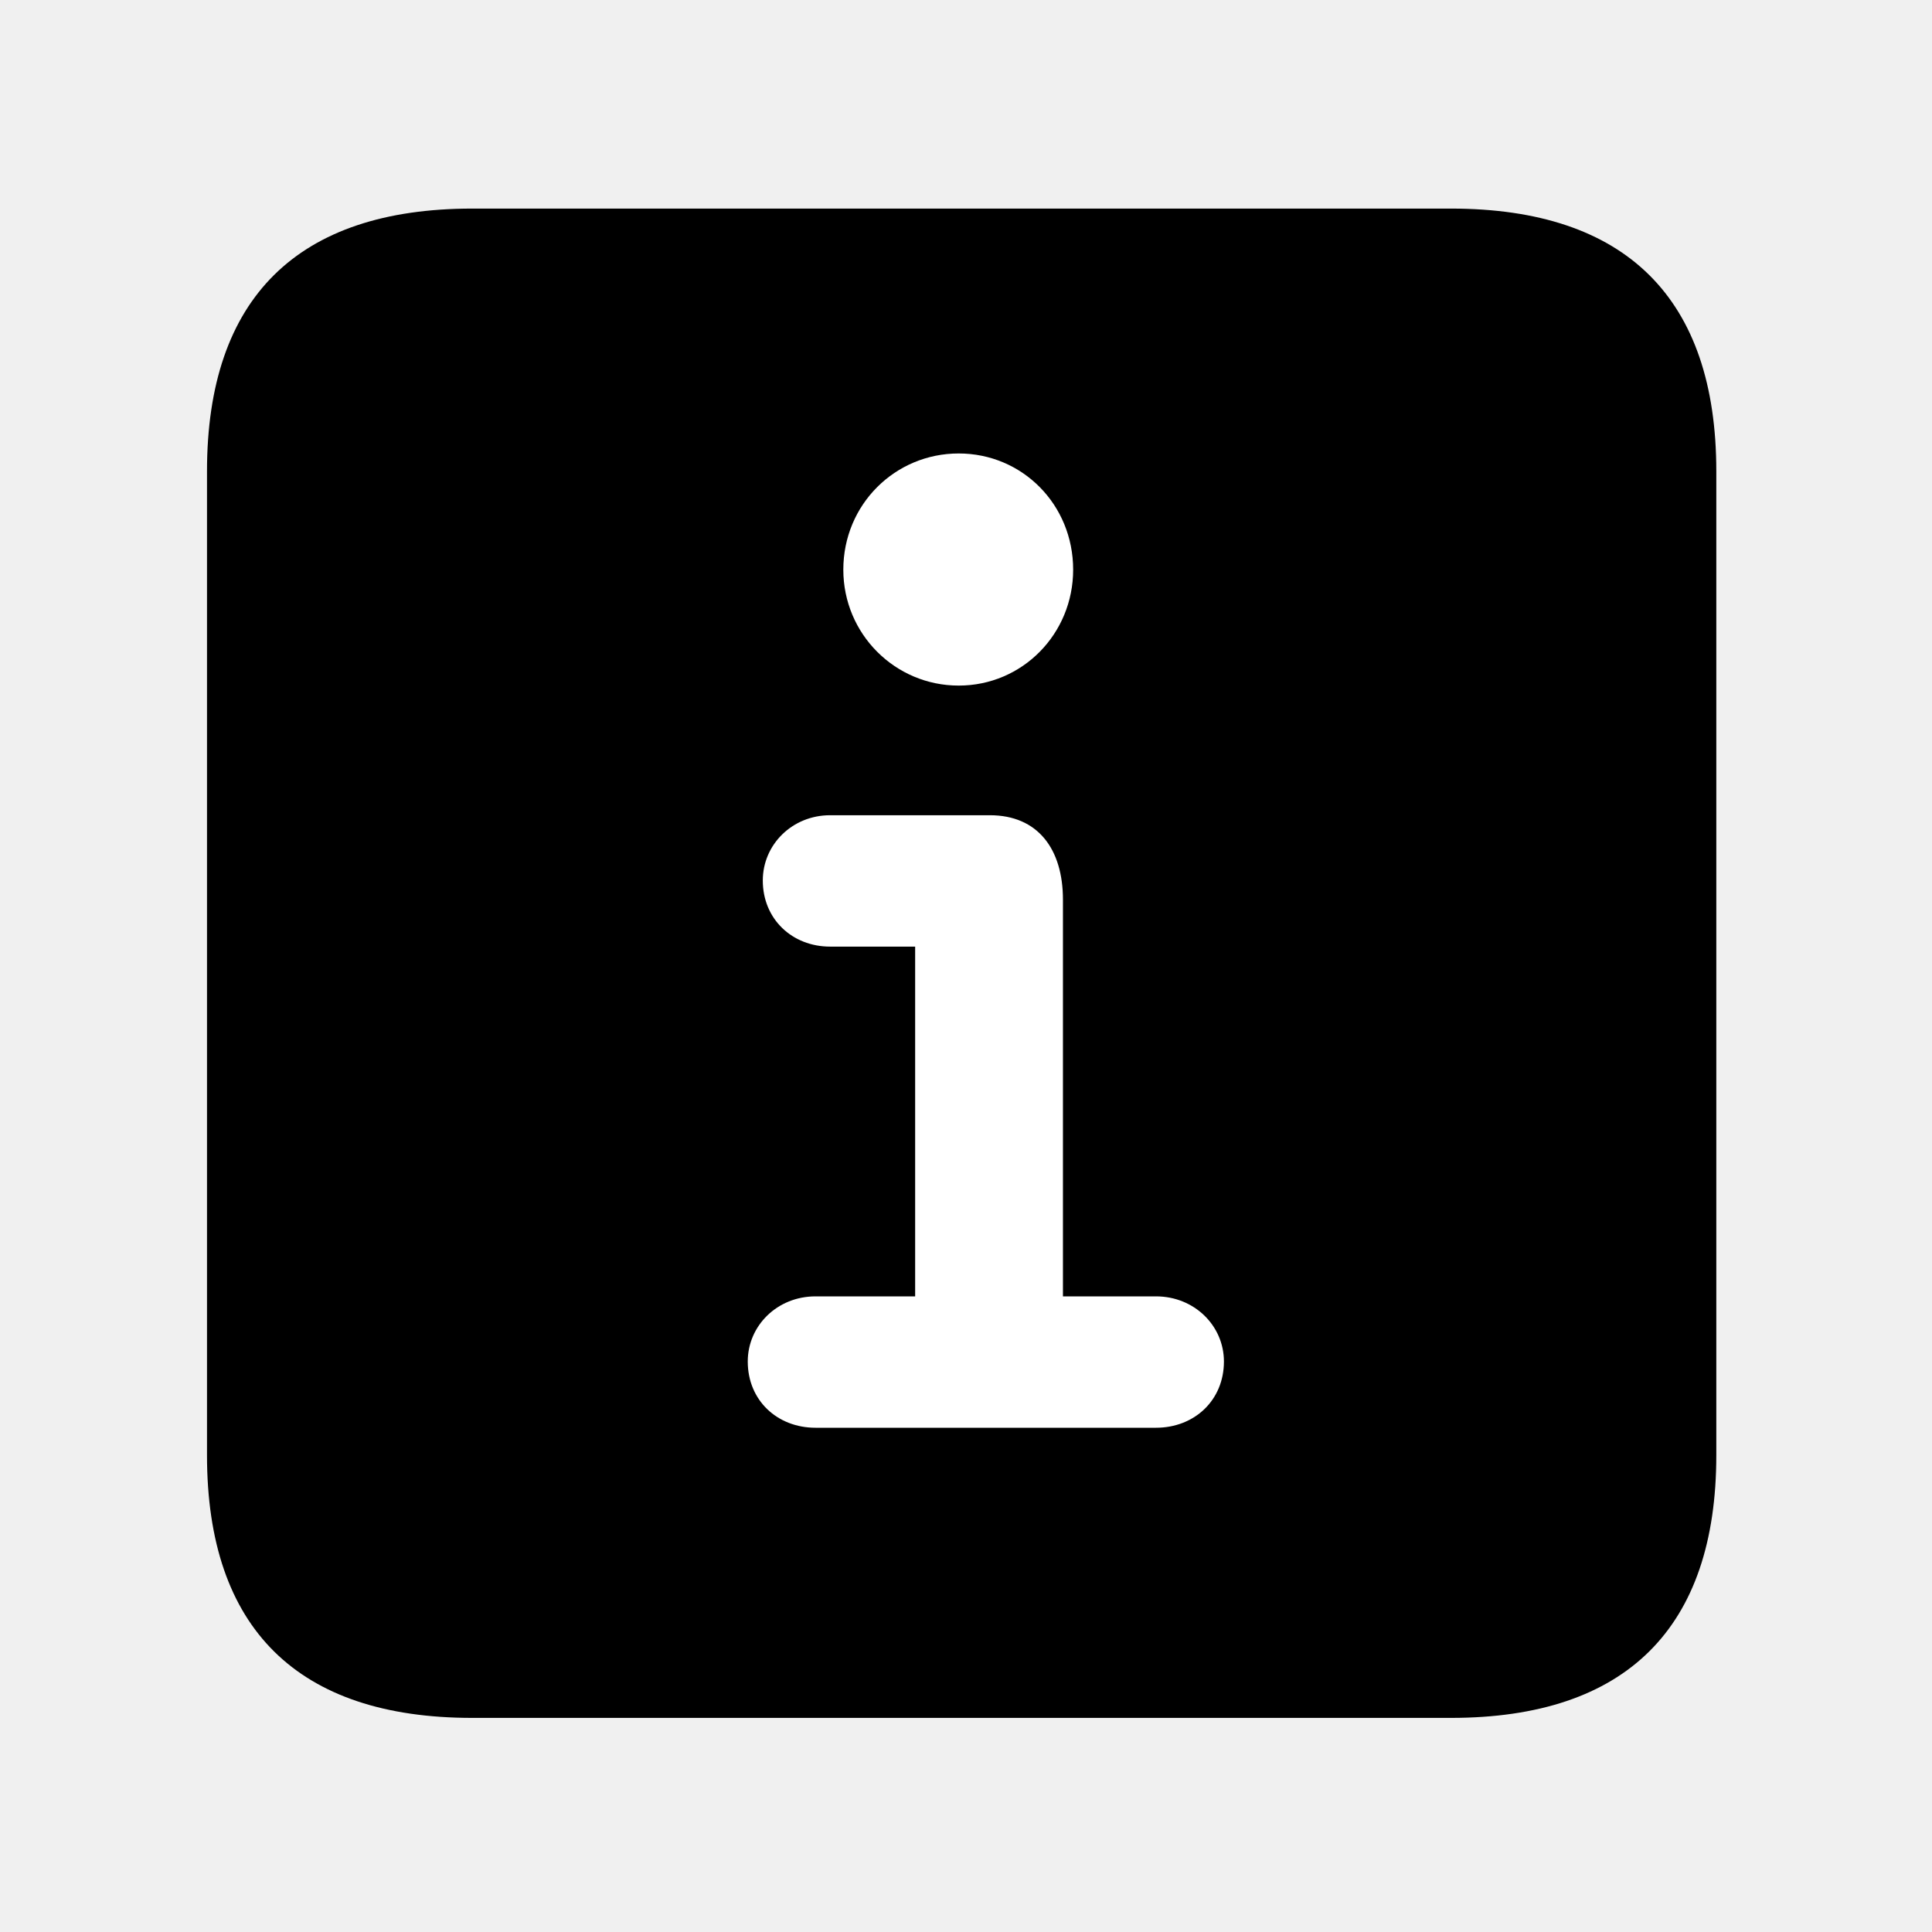
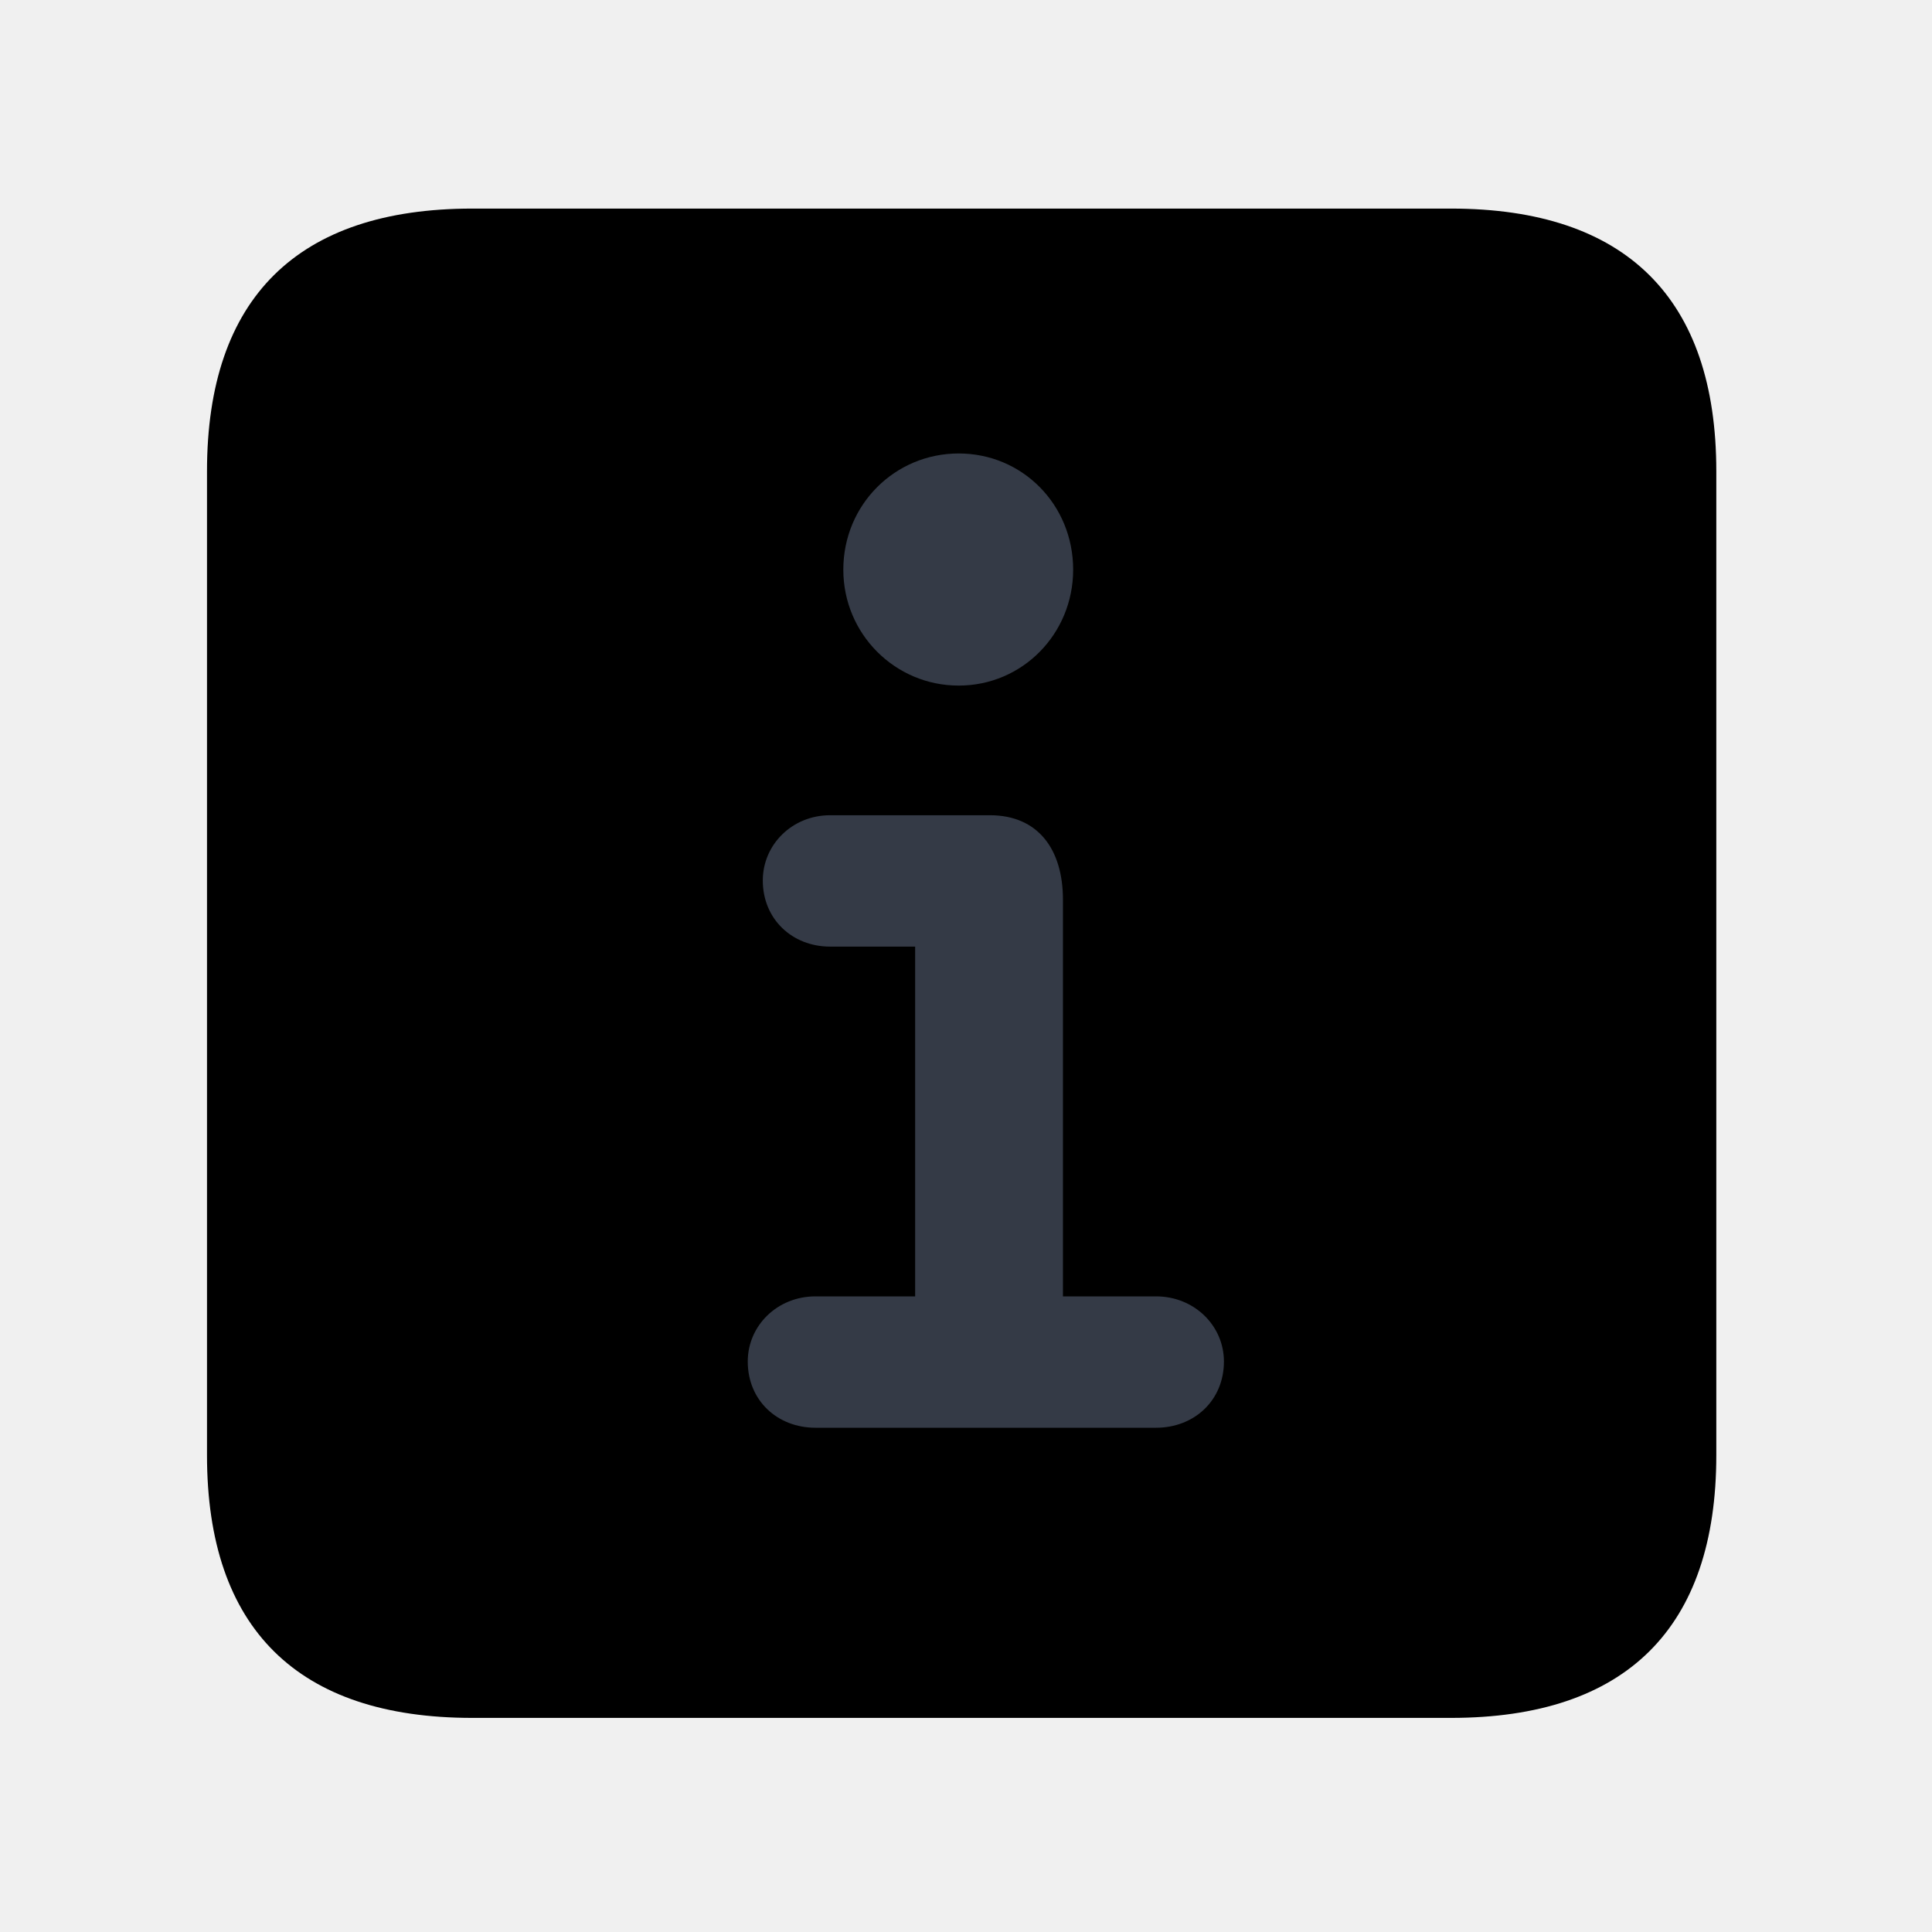
<svg xmlns="http://www.w3.org/2000/svg" width="28" height="28" viewBox="0 0 28 28" fill="none">
  <path d="M6.844 24.897H21.029C23.569 24.897 24.874 23.592 24.874 21.091V6.829C24.874 4.327 23.569 3.023 21.029 3.023H6.844C4.315 3.023 3 4.317 3 6.829V21.091C3 23.602 4.315 24.897 6.844 24.897Z" fill="currentColor" />
-   <path d="M11.819 20.692C11.264 20.692 10.837 20.295 10.837 19.732C10.837 19.213 11.264 18.788 11.819 18.788H13.263V13.719H12.03C11.483 13.719 11.055 13.322 11.055 12.761C11.055 12.239 11.483 11.815 12.03 11.815H14.346C15.041 11.815 15.405 12.304 15.405 13.039V18.788H16.754C17.309 18.788 17.738 19.213 17.738 19.732C17.738 20.295 17.309 20.692 16.754 20.692H11.819ZM13.894 9.936C12.971 9.936 12.222 9.187 12.222 8.256C12.222 7.313 12.971 6.572 13.894 6.572 14.817 6.572 15.553 7.313 15.553 8.256 15.553 9.187 14.817 9.936 13.894 9.936Z" fill="white" />
+   <path d="M11.819 20.692C11.264 20.692 10.837 20.295 10.837 19.732C10.837 19.213 11.264 18.788 11.819 18.788H13.263V13.719H12.03C11.483 13.719 11.055 13.322 11.055 12.761C11.055 12.239 11.483 11.815 12.03 11.815H14.346C15.041 11.815 15.405 12.304 15.405 13.039V18.788H16.754C17.309 18.788 17.738 19.213 17.738 19.732C17.738 20.295 17.309 20.692 16.754 20.692H11.819ZM13.894 9.936C12.971 9.936 12.222 9.187 12.222 8.256C12.222 7.313 12.971 6.572 13.894 6.572C14.817 6.572 15.553 7.313 15.553 8.256C15.553 9.187 14.817 9.936 13.894 9.936Z" fill="#343A46" />
</svg>
